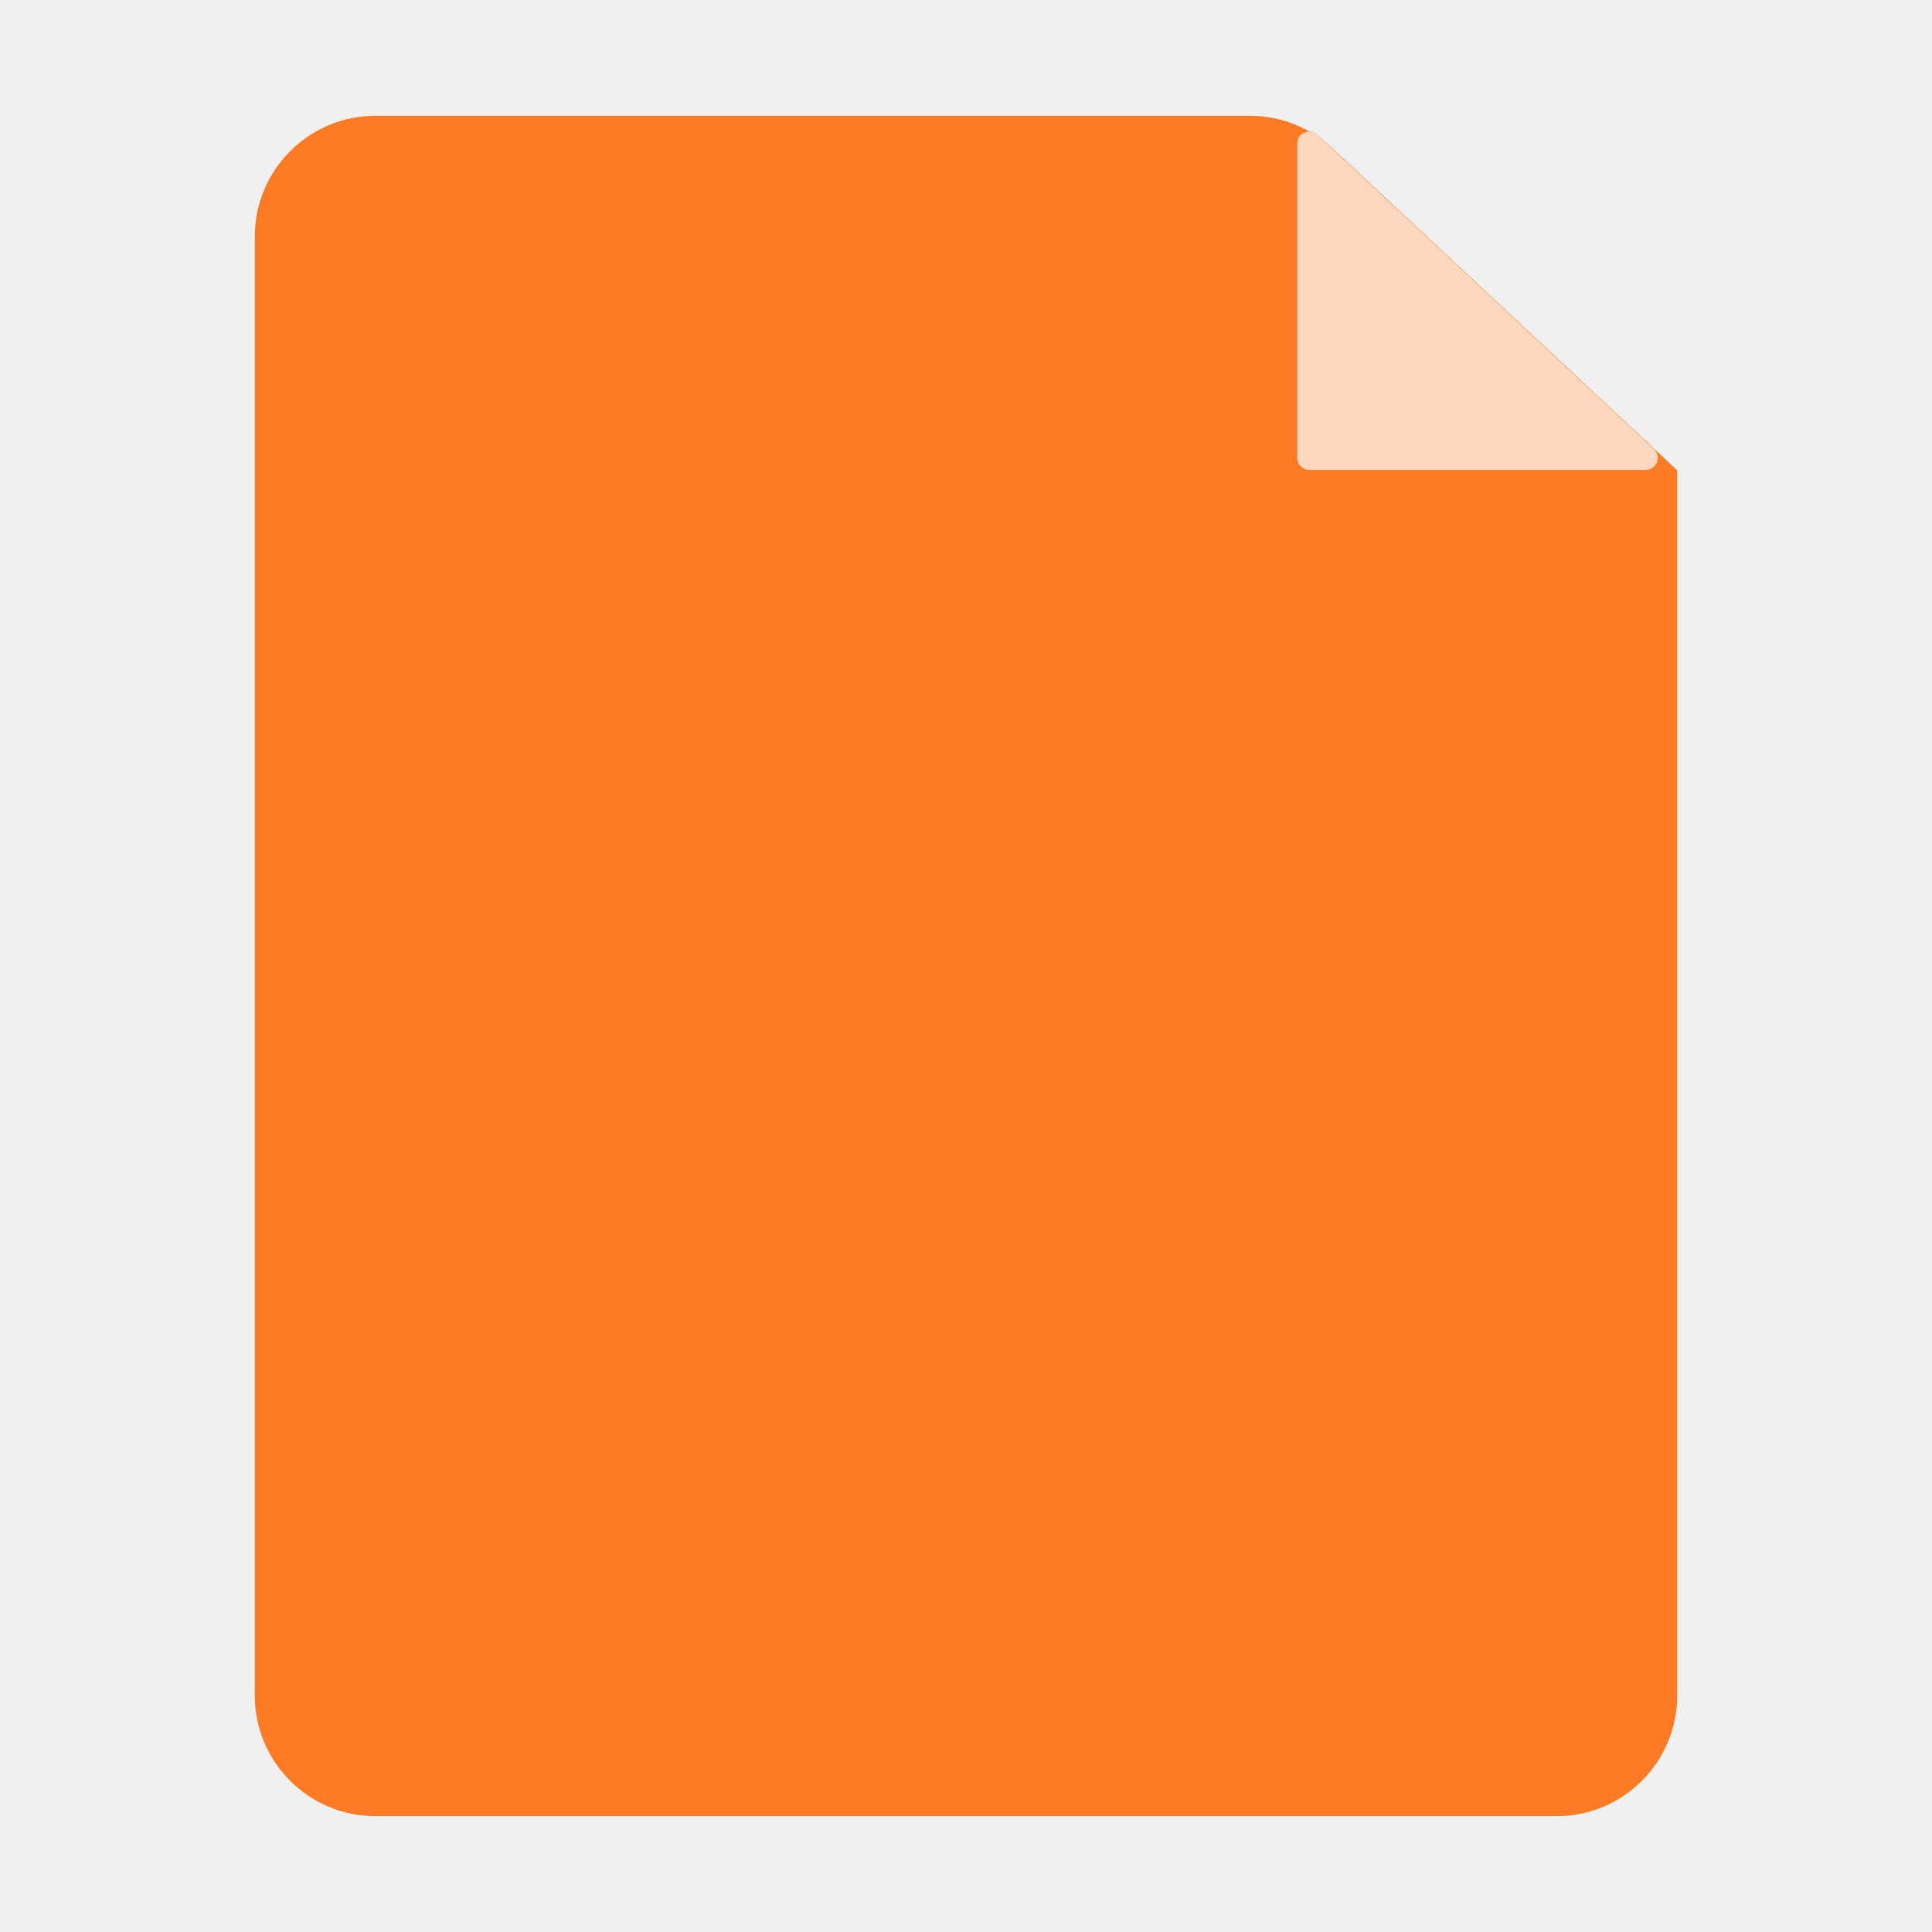
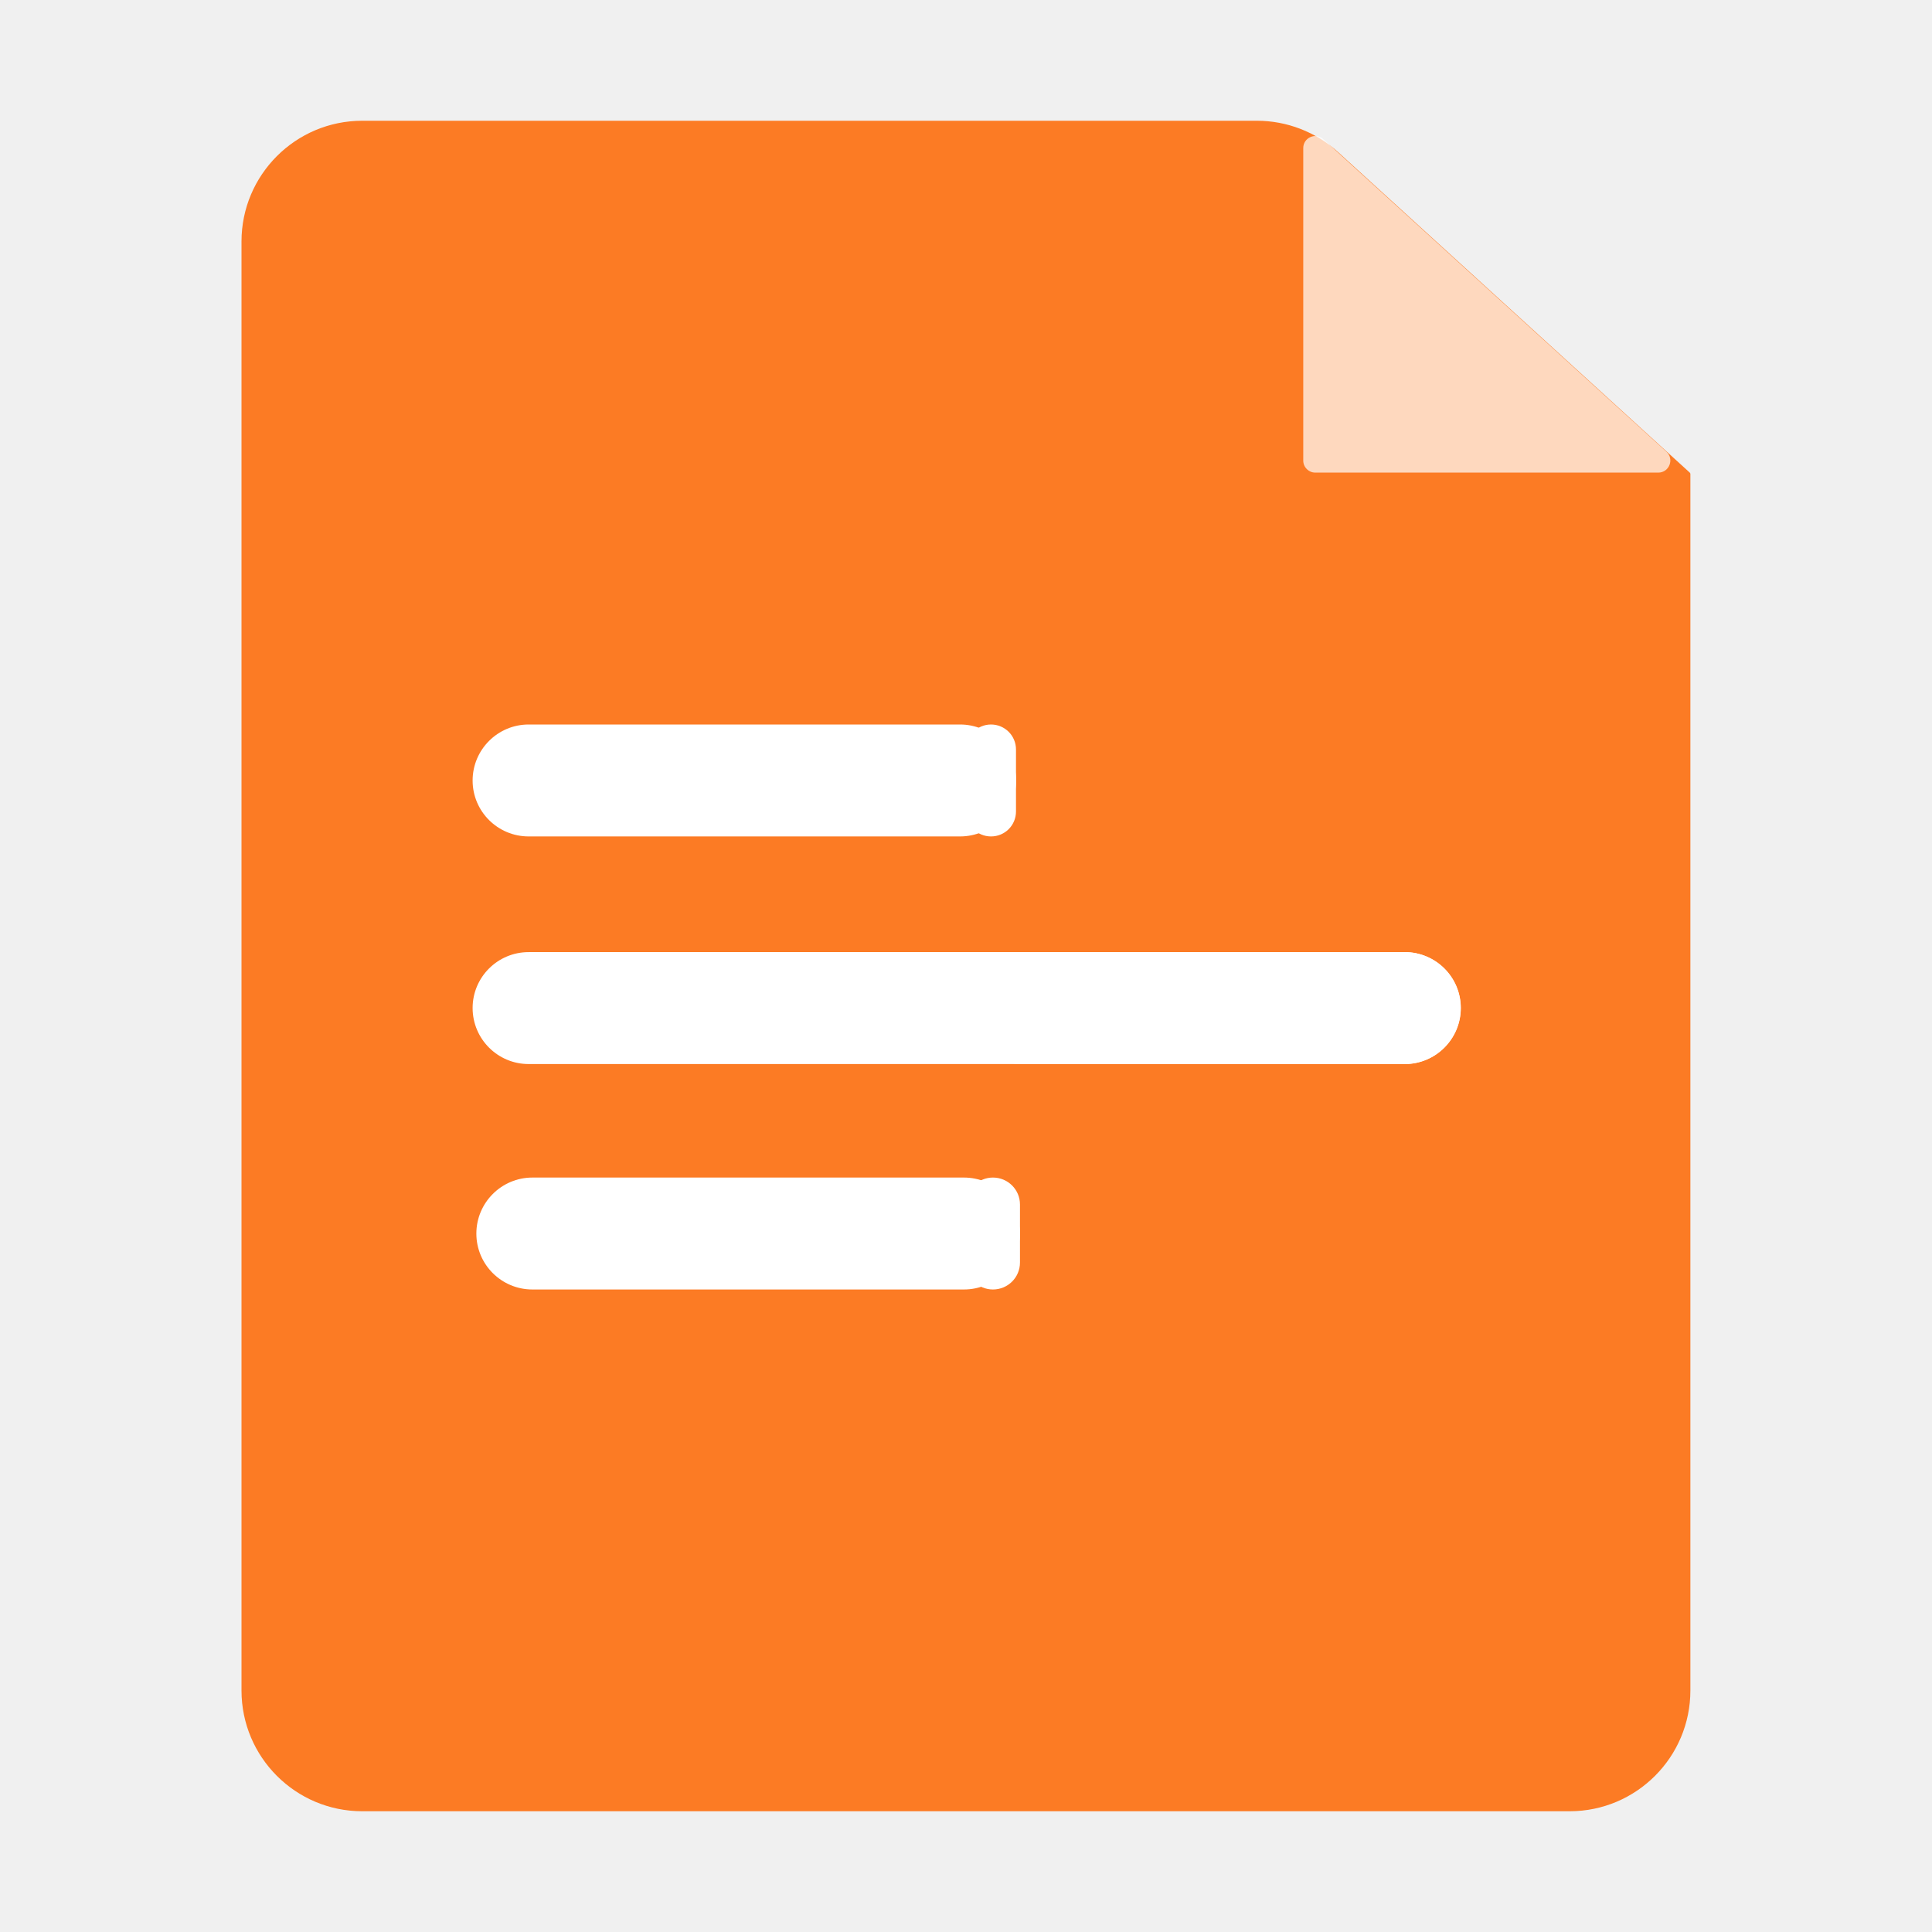
<svg xmlns="http://www.w3.org/2000/svg" width="16" height="16" viewBox="0 0 16 16" fill="none">
-   <path d="M13.886 3.891C13.889 3.893 13.89 3.897 13.89 3.901V14.041C13.89 14.593 13.443 15.041 12.89 15.041H3.11C2.558 15.041 2.11 14.593 2.11 14.041V1.959C2.11 1.407 2.558 0.959 3.11 0.959H10.352C10.605 0.959 10.849 1.056 11.034 1.228L13.886 3.891V3.891Z" fill="#FC7B24" />
-   <path d="M13.697 3.718C13.763 3.779 13.72 3.891 13.629 3.891H10.843C10.787 3.891 10.743 3.846 10.743 3.791V1.19C10.743 1.102 10.847 1.057 10.911 1.117L13.697 3.718Z" fill="#FC7B24" />
-   <path d="M13.697 3.718C13.763 3.779 13.72 3.891 13.629 3.891H10.843C10.787 3.891 10.743 3.846 10.743 3.791V1.19C10.743 1.102 10.847 1.057 10.911 1.117L13.697 3.718Z" fill="#FC7B24" />
-   <path d="M13.697 3.718C13.763 3.779 13.72 3.891 13.629 3.891H10.843C10.787 3.891 10.743 3.846 10.743 3.791V1.19C10.743 1.102 10.847 1.057 10.911 1.117L13.697 3.718Z" fill="white" fill-opacity="0.7" />
+   <path d="M13.994 3.914C13.997 3.917 13.999 3.921 13.999 3.925V14C13.999 14.552 13.551 15 12.999 15H3C2.448 15 2 14.552 2 14V2C2 1.448 2.448 1 3 1H10.409C10.658 1 10.898 1.093 11.083 1.261L13.994 3.914V3.914Z" fill="#FC7B24" />
+   <path d="M7.983 9.752H4.409C4.153 9.752 3.945 9.96 3.945 10.216C3.945 10.472 4.153 10.679 4.409 10.679H7.983C8.239 10.679 8.446 10.472 8.446 10.216C8.446 9.96 8.239 9.752 7.983 9.752Z" fill="white" />
+   <path d="M7.951 6H4.378C4.122 6 3.914 6.208 3.914 6.464C3.914 6.72 4.122 6.927 4.378 6.927H7.951C8.207 6.927 8.415 6.72 8.415 6.464C8.415 6.208 8.207 6 7.951 6Z" fill="white" />
+   <path d="M11.634 7.885H4.378C4.122 7.885 3.914 8.092 3.914 8.348C3.914 8.604 4.122 8.812 4.378 8.812H11.634C11.89 8.812 12.098 8.604 12.098 8.348C12.098 8.092 11.89 7.885 11.634 7.885Z" fill="white" />
+   <path d="M8.414 6.72V6.207C8.414 6.093 8.322 6 8.207 6C8.093 6 8 6.093 8 6.207V6.72C8 6.835 8.093 6.927 8.207 6.927C8.322 6.927 8.414 6.835 8.414 6.72Z" fill="white" />
+   <path d="M8.447 10.456V9.975C8.447 9.852 8.347 9.752 8.223 9.752C8.1 9.752 8 9.852 8 9.975V10.456C8 10.579 8.1 10.679 8.223 10.679C8.347 10.679 8.447 10.579 8.447 10.456Z" fill="white" />
+   <path d="M11.633 7.885H8.464C8.208 7.885 8 8.092 8 8.348C8 8.604 8.208 8.812 8.464 8.812H11.633C11.889 8.812 12.097 8.604 12.097 8.348C12.097 8.092 11.889 7.885 11.633 7.885Z" fill="white" />
+   <path d="M13.8 3.74C13.868 3.802 13.824 3.914 13.733 3.914H10.893C10.838 3.914 10.793 3.87 10.793 3.814V1.226C10.793 1.14 10.896 1.094 10.96 1.153L13.8 3.74Z" fill="white" fill-opacity="0.7" />
</svg>
